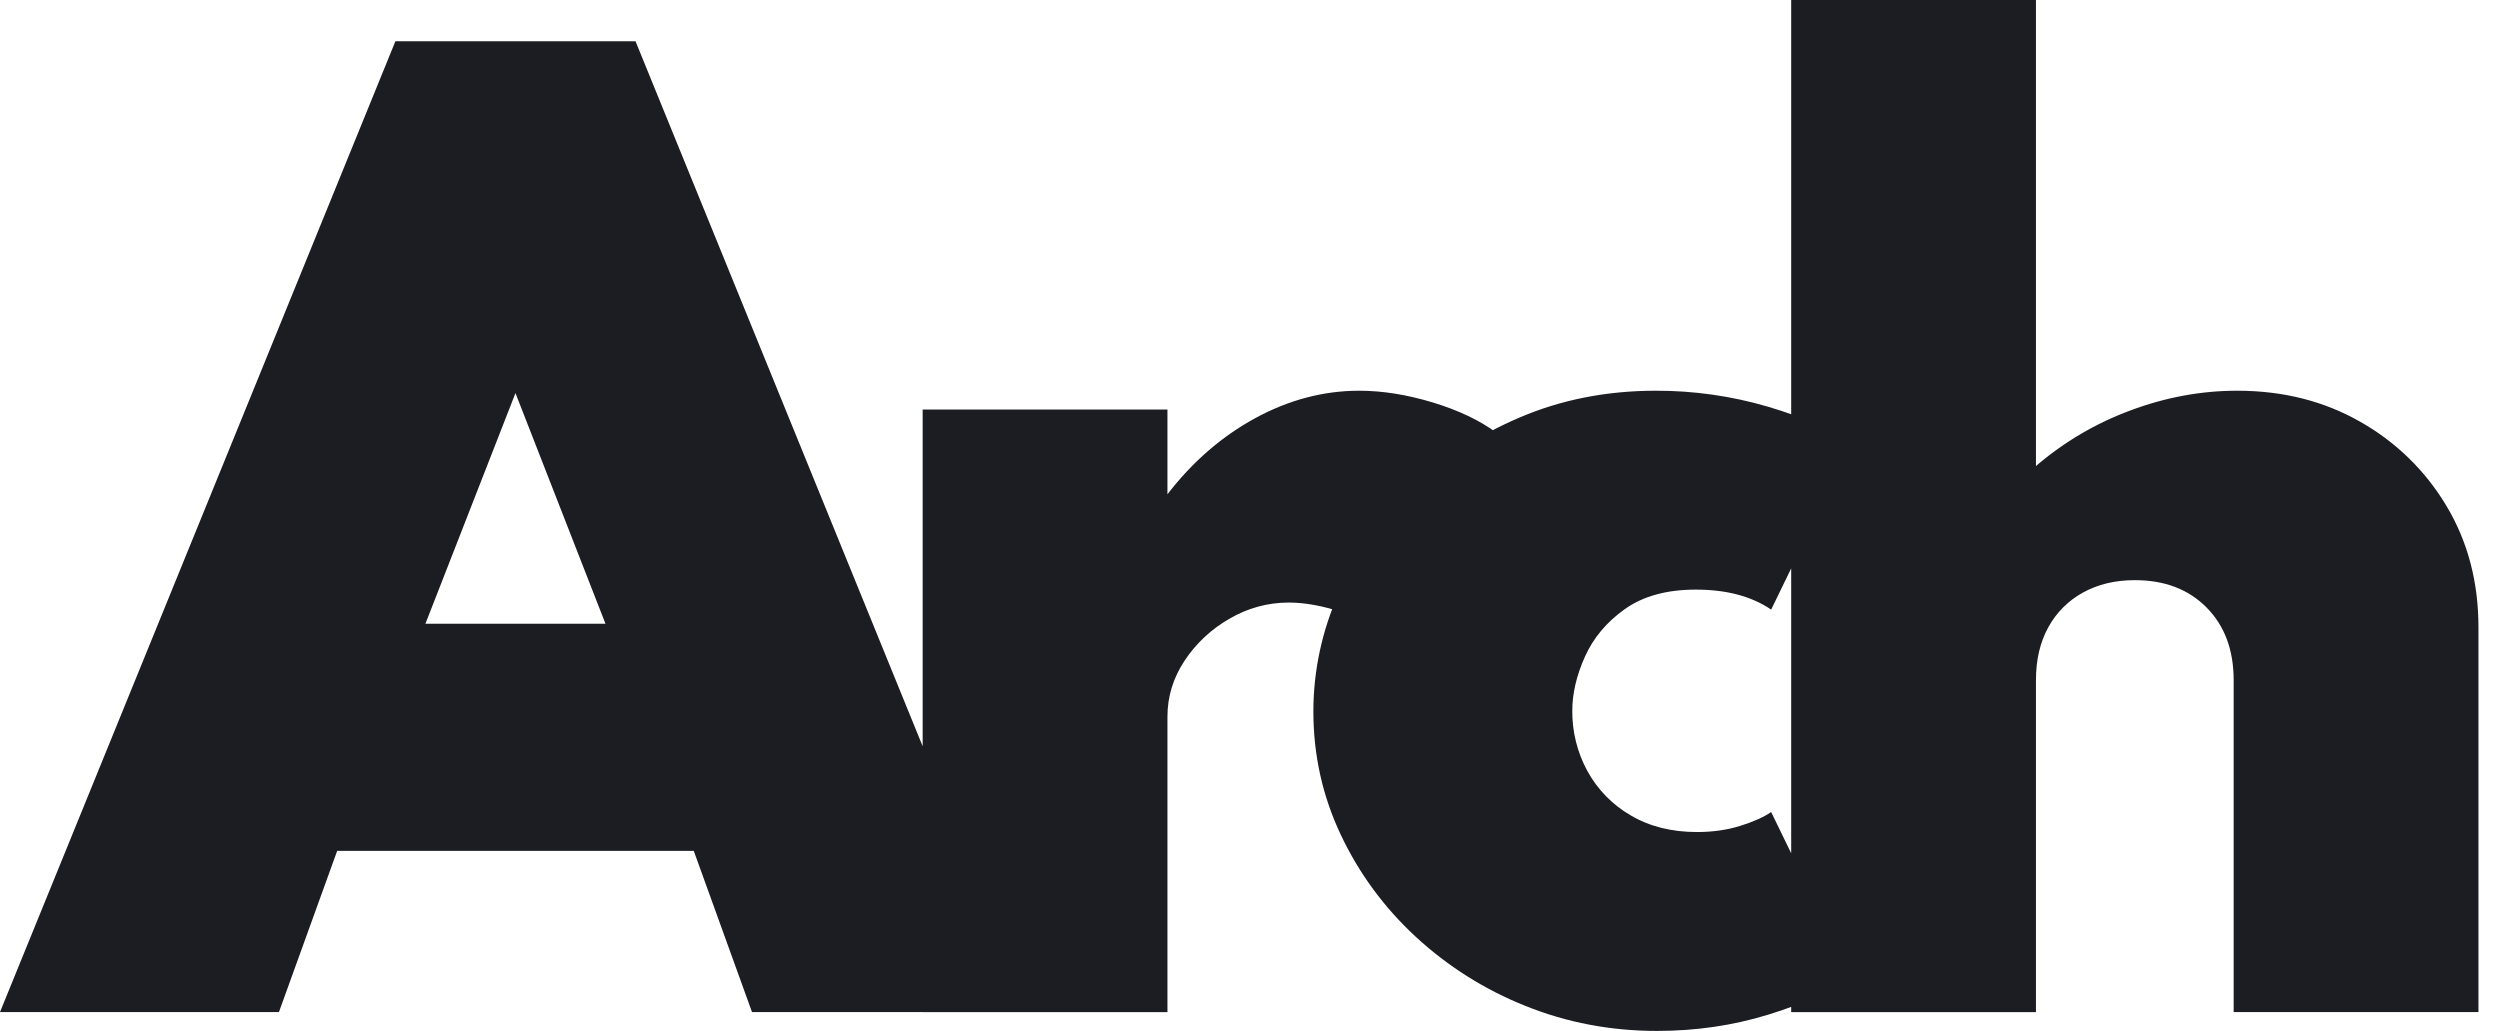
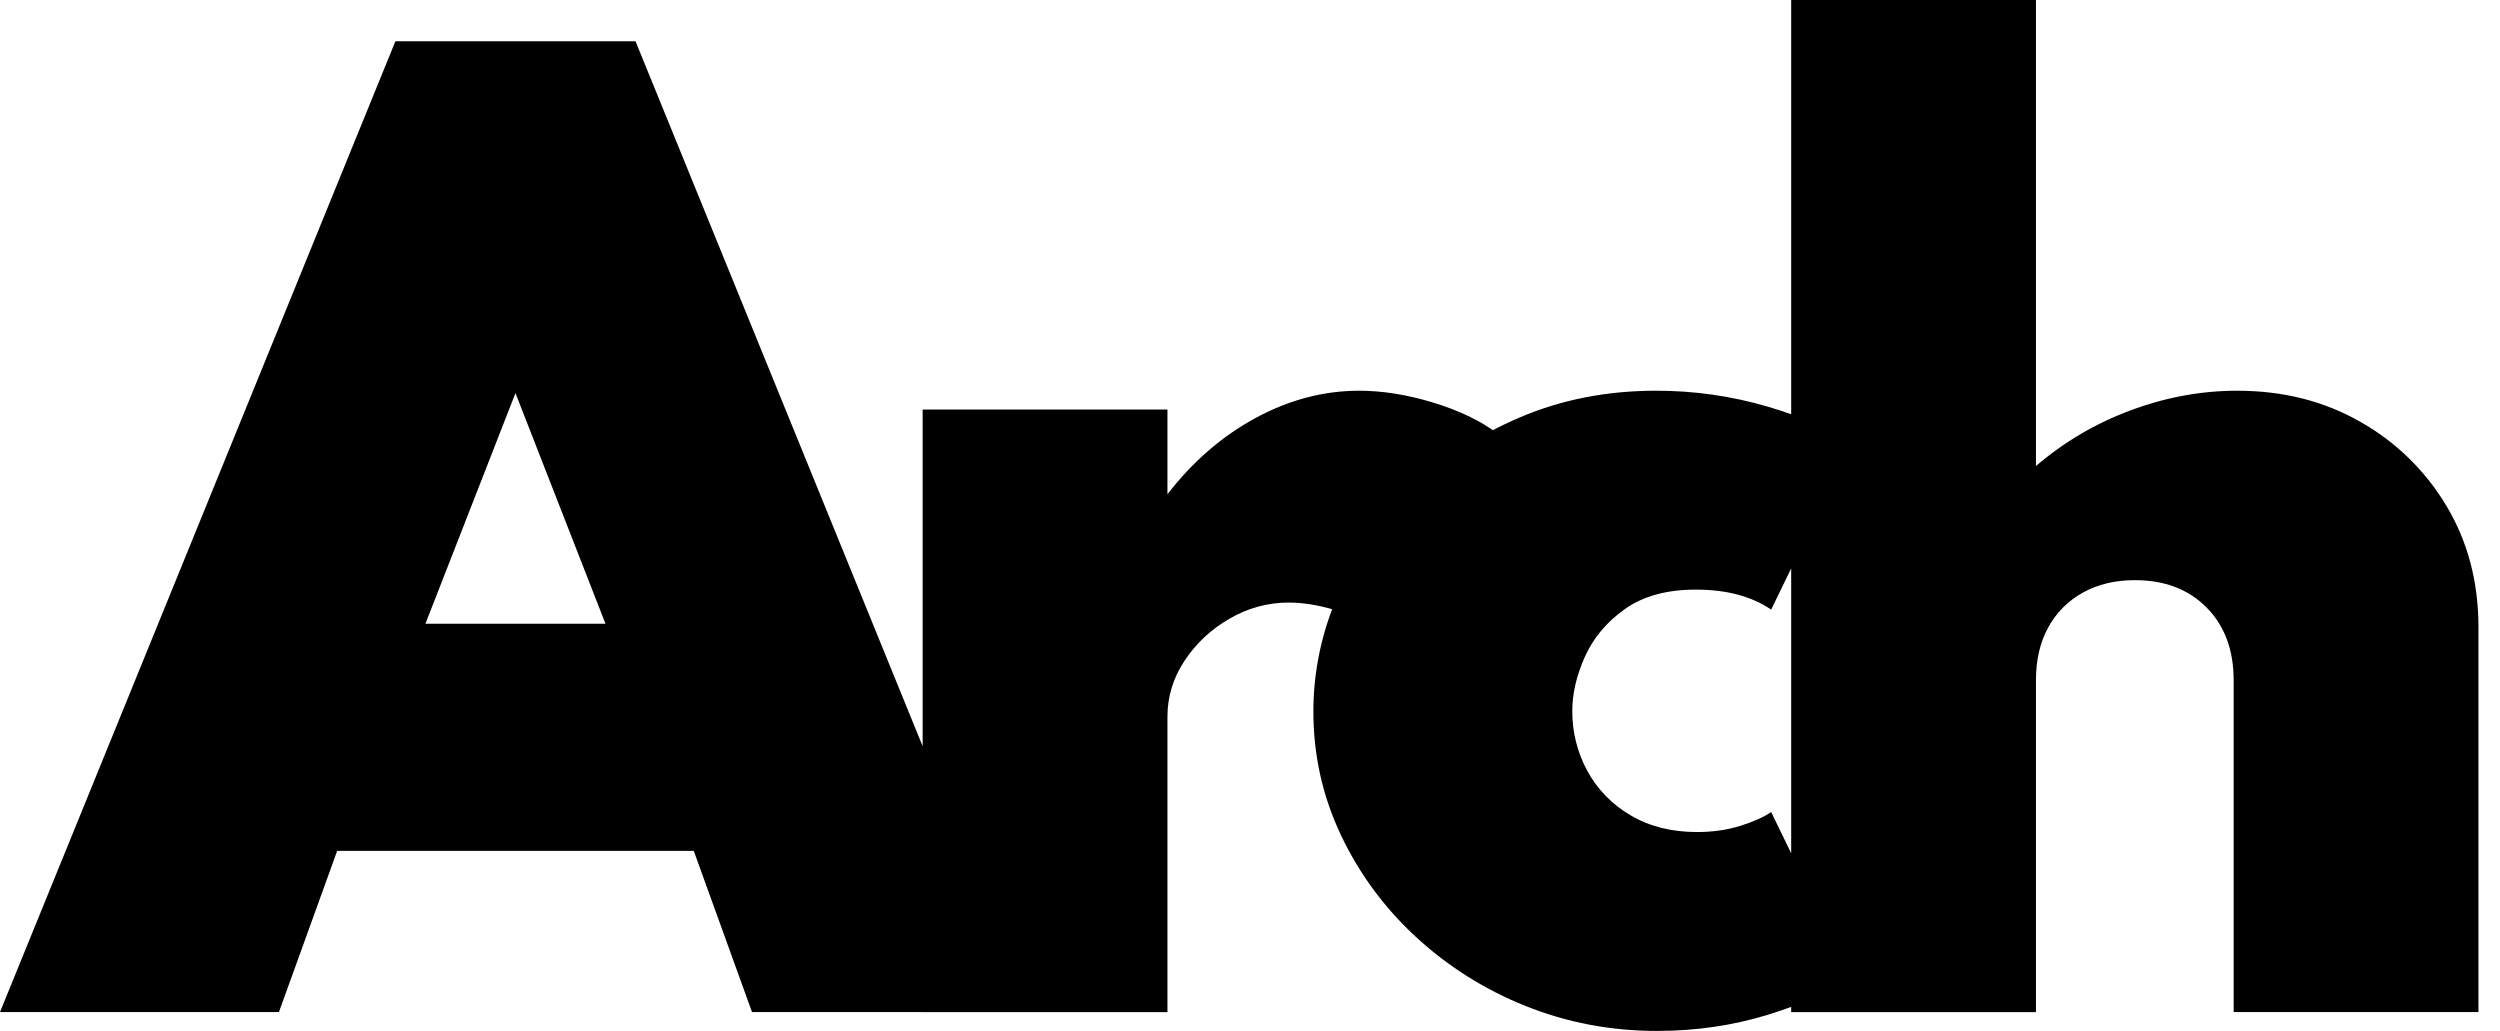
<svg xmlns="http://www.w3.org/2000/svg" width="97" height="40">
-   <path fill="#1B1D23" d="M10.822 39.27l2.26-6.256h13.836l2.26 6.255H40L24.658 1.6h-9.316L0 39.268h10.822zM23.493 24.2h-6.986L20 15.252l3.493 8.95zm21.804 15.07V27.807c0-.776.22-1.499.662-2.169a5.14 5.14 0 011.746-1.632A4.51 4.51 0 0150 23.379c.64 0 1.343.13 2.112.388.769.259 1.434.601 1.998 1.028l3.972-7.991c-.654-.487-1.484-.883-2.488-1.188-1.005-.304-1.956-.456-2.854-.456-1.385 0-2.729.354-4.03 1.061-1.301.708-2.44 1.694-3.413 2.957V15.89h-9.498v23.38h9.498zm18.995.73c1.507 0 2.942-.21 4.304-.628 1.362-.418 2.439-.91 3.23-1.472l-3.105-6.393c-.289.198-.688.377-1.198.536-.51.16-1.07.24-1.678.24-.99 0-1.85-.217-2.58-.65a4.449 4.449 0 01-1.678-1.724 4.806 4.806 0 01-.582-2.33c0-.669.163-1.369.49-2.1.328-.73.845-1.347 1.553-1.849s1.625-.753 2.751-.753c1.187 0 2.161.258 2.922.776l3.105-6.393c-.76-.578-1.841-1.073-3.242-1.484a15.324 15.324 0 00-4.337-.616c-1.903 0-3.665.346-5.286 1.039-1.62.692-3.029 1.628-4.224 2.808a13.053 13.053 0 00-2.785 3.995 11.177 11.177 0 00-.993 4.6c0 1.69.354 3.285 1.062 4.784.707 1.5 1.678 2.82 2.91 3.961a13.79 13.79 0 004.258 2.683c1.606.647 3.307.97 5.103.97zm14.703-.73V26.392c0-.792.16-1.477.48-2.055a3.374 3.374 0 011.347-1.347c.578-.32 1.248-.48 2.01-.48 1.156 0 2.084.354 2.784 1.062.7.708 1.05 1.648 1.05 2.82v12.876h9.498V24.338c0-1.75-.41-3.314-1.232-4.692a9.088 9.088 0 00-3.345-3.276c-1.408-.807-3.003-1.21-4.783-1.21-1.4 0-2.782.255-4.144.765a12.064 12.064 0 00-3.665 2.157V0h-9.497v39.27h9.497z" />
+   <path fill="ffffff" d="M10.822 39.27l2.26-6.256h13.836l2.26 6.255H40L24.658 1.6h-9.316L0 39.268h10.822zM23.493 24.2h-6.986L20 15.252l3.493 8.95zm21.804 15.07V27.807c0-.776.22-1.499.662-2.169a5.14 5.14 0 011.746-1.632A4.51 4.51 0 0150 23.379c.64 0 1.343.13 2.112.388.769.259 1.434.601 1.998 1.028l3.972-7.991c-.654-.487-1.484-.883-2.488-1.188-1.005-.304-1.956-.456-2.854-.456-1.385 0-2.729.354-4.03 1.061-1.301.708-2.44 1.694-3.413 2.957V15.89h-9.498v23.38h9.498zm18.995.73c1.507 0 2.942-.21 4.304-.628 1.362-.418 2.439-.91 3.23-1.472l-3.105-6.393c-.289.198-.688.377-1.198.536-.51.16-1.07.24-1.678.24-.99 0-1.85-.217-2.58-.65a4.449 4.449 0 01-1.678-1.724 4.806 4.806 0 01-.582-2.33c0-.669.163-1.369.49-2.1.328-.73.845-1.347 1.553-1.849s1.625-.753 2.751-.753c1.187 0 2.161.258 2.922.776l3.105-6.393c-.76-.578-1.841-1.073-3.242-1.484a15.324 15.324 0 00-4.337-.616c-1.903 0-3.665.346-5.286 1.039-1.62.692-3.029 1.628-4.224 2.808a13.053 13.053 0 00-2.785 3.995 11.177 11.177 0 00-.993 4.6c0 1.69.354 3.285 1.062 4.784.707 1.5 1.678 2.82 2.91 3.961a13.79 13.79 0 004.258 2.683c1.606.647 3.307.97 5.103.97zm14.703-.73V26.392c0-.792.16-1.477.48-2.055a3.374 3.374 0 011.347-1.347c.578-.32 1.248-.48 2.01-.48 1.156 0 2.084.354 2.784 1.062.7.708 1.05 1.648 1.05 2.82v12.876h9.498V24.338c0-1.75-.41-3.314-1.232-4.692a9.088 9.088 0 00-3.345-3.276c-1.408-.807-3.003-1.21-4.783-1.21-1.4 0-2.782.255-4.144.765a12.064 12.064 0 00-3.665 2.157V0h-9.497v39.27h9.497z" />
</svg>
